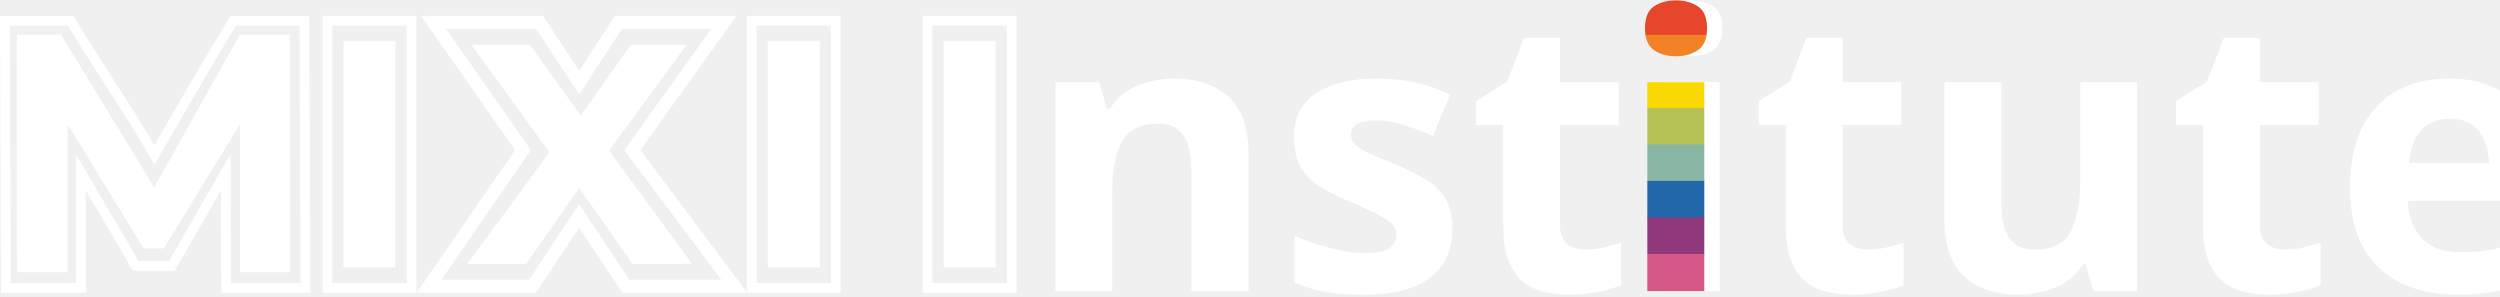
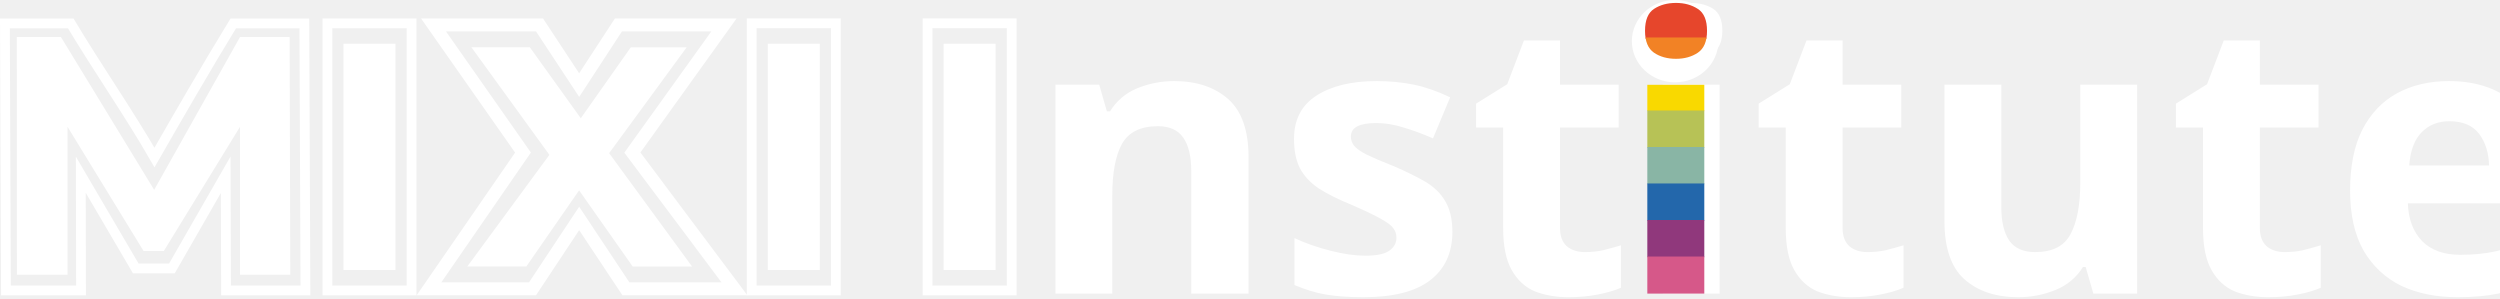
- <svg xmlns="http://www.w3.org/2000/svg" width="71.496mm" height="8.467mm" viewBox="0 0 71.496 8.467" version="1.1" id="svg42627">
+ <svg xmlns="http://www.w3.org/2000/svg" width="71.496mm" height="8.54mm" viewBox="0 0 71.496 8.54" version="1.1" id="svg42627">
  <defs id="defs42624">
    <clipPath clipPathUnits="userSpaceOnUse" id="clipPath84480">
      <text xml:space="preserve" style="font-style:normal;font-weight:normal;font-size:54.082px;line-height:1.25;font-family:sans-serif;fill:#000000;fill-opacity:1;stroke:none;stroke-width:1.352" x="29.421" y="257.113" id="text84484" transform="scale(1.846738,0.5414952)">
        <tspan id="tspan84482" x="29.421" y="257.113" style="font-style:normal;font-variant:normal;font-weight:900;font-stretch:normal;font-size:54.746px;font-family:Graphik;-inkscape-font-specification:'Graphik, Heavy';font-variant-ligatures:normal;font-variant-caps:normal;font-variant-numeric:normal;font-variant-east-asian:normal;fill:#ffffff;stroke-width:1.352">i</tspan>
      </text>
    </clipPath>
  </defs>
-   <g id="layer1" transform="translate(-19.70543,-88.73409)">
-     <g id="g1025" transform="matrix(0.8258605,0,0,0.8258605,3.431493,15.45211)">
-       <g id="g93944">
-         <g id="g93927">
-           <text xml:space="preserve" style="font-style:normal;font-weight:normal;font-size:13.083px;line-height:1.25;font-family:sans-serif;fill:#000000;fill-opacity:1;stroke:none;stroke-width:0.327" x="55.222" y="98.814" id="text91128">
-             <tspan id="tspan49140" x="55.222" y="98.814" style="font-style:normal;font-variant:normal;font-weight:900;font-stretch:normal;font-size:13.244px;font-family:Graphik;-inkscape-font-specification:'Graphik, Heavy';font-variant-ligatures:normal;font-variant-caps:normal;font-variant-numeric:normal;font-variant-east-asian:normal;fill:#ffffff;stroke-width:0.327">nstitute</tspan>
-           </text>
-           <g id="g93863-8" transform="translate(6.088974)">
-             <path d="m 46.293,97.995 v -7.835 h 1.8 v 7.835 z" id="path55217-4-5" style="font-size:28.222px;line-height:1.25;font-family:Montserrat;-inkscape-font-specification:'Montserrat, @wght=700';font-variation-settings:'wght' 700;letter-spacing:2.646px;fill:#ffffff;stroke-width:0.105" />
-             <path style="fill:none;stroke:#ffffff;stroke-width:0.339;stroke-linecap:butt;stroke-linejoin:miter;stroke-miterlimit:4;stroke-dasharray:none;stroke-opacity:1" d="m 45.736,89.452 v 9.251 h 2.914 v -9.251 z" id="path40097-0-3" />
+   <g id="layer1" transform="translate(-19.70543,-88.66094)">
+     <g id="g1209">
+       <ellipse style="fill:#ffffff;fill-opacity:1;stroke-width:0.211" id="path1066" cx="67.611" cy="89.838" rx="1.237" ry="1.177" />
+       <g id="g1025" transform="matrix(0.8258605,0,0,0.8258605,3.431493,15.45211)">
+         <g id="g93944">
+           <g id="g93927">
+             <text xml:space="preserve" style="font-style:normal;font-weight:normal;font-size:13.083px;line-height:1.25;font-family:sans-serif;fill:#000000;fill-opacity:1;stroke:none;stroke-width:0.327" x="55.222" y="98.814" id="text91128">
+               <tspan id="tspan49140" x="55.222" y="98.814" style="font-style:normal;font-variant:normal;font-weight:900;font-stretch:normal;font-size:13.244px;font-family:Graphik;-inkscape-font-specification:'Graphik, Heavy';font-variant-ligatures:normal;font-variant-caps:normal;font-variant-numeric:normal;font-variant-east-asian:normal;fill:#ffffff;stroke-width:0.327">nstitute</tspan>
+             </text>
+             <g id="g93863-8" transform="translate(6.088974)">
+               <path d="m 46.293,97.995 v -7.835 h 1.8 v 7.835 z" id="path55217-4-5" style="font-size:28.222px;line-height:1.25;font-family:Montserrat;-inkscape-font-specification:'Montserrat, @wght=700';font-variation-settings:'wght' 700;letter-spacing:2.646px;fill:#ffffff;stroke-width:0.105" />
+               <path style="fill:none;stroke:#ffffff;stroke-width:0.339;stroke-linecap:butt;stroke-linejoin:miter;stroke-miterlimit:4;stroke-dasharray:none;stroke-opacity:1" d="m 45.736,89.452 v 9.251 h 2.914 v -9.251 z" id="path40097-0-3" />
+             </g>
+           </g>
+           <g id="g87312-0" transform="matrix(0.1309949,0,0,0.4467506,68.6004,36.61345)" clip-path="url(#clipPath84480)">
+             <rect style="fill:#e6462c;fill-opacity:1;stroke-width:0.31" id="rect849-9" width="89.384" height="2.882" x="43.569" y="116.593" />
+             <rect style="fill:#f28225;fill-opacity:1;stroke-width:0.31" id="rect849-5-9" width="89.384" height="2.882" x="43.569" y="119.371" />
+             <rect style="fill:#f9d900;fill-opacity:1;stroke-width:0.31" id="rect849-5-6-4" width="89.384" height="2.882" x="43.569" y="122.201" />
+             <rect style="fill:#b7c256;fill-opacity:1;stroke-width:0.31" id="rect849-5-6-1-5" width="89.384" height="2.882" x="43.569" y="125.031" />
+             <rect style="fill:#89b5a5;fill-opacity:1;stroke-width:0.31" id="rect849-5-6-15-1" width="89.384" height="2.882" x="43.569" y="127.861" />
+             <rect style="fill:#2367ab;fill-opacity:1;stroke-width:0.31" id="rect849-5-6-9-0" width="89.384" height="2.882" x="43.569" y="130.691" />
+             <rect style="fill:#90387c;fill-opacity:1;stroke-width:0.31" id="rect849-5-6-8-3" width="89.384" height="2.882" x="43.569" y="133.521" />
+             <rect style="fill:#d65889;fill-opacity:1;stroke-width:0.31" id="rect849-5-6-8-4-7" width="89.384" height="2.882" x="43.569" y="136.352" />
          </g>
        </g>
-         <g id="g87312-0" transform="matrix(0.1309949,0,0,0.4467506,68.6004,36.61345)" clip-path="url(#clipPath84480)">
-           <rect style="fill:#e6462c;fill-opacity:1;stroke-width:0.31" id="rect849-9" width="89.384" height="2.882" x="43.569" y="116.593" />
-           <rect style="fill:#f28225;fill-opacity:1;stroke-width:0.31" id="rect849-5-9" width="89.384" height="2.882" x="43.569" y="119.371" />
-           <rect style="fill:#f9d900;fill-opacity:1;stroke-width:0.31" id="rect849-5-6-4" width="89.384" height="2.882" x="43.569" y="122.201" />
-           <rect style="fill:#b7c256;fill-opacity:1;stroke-width:0.31" id="rect849-5-6-1-5" width="89.384" height="2.882" x="43.569" y="125.031" />
-           <rect style="fill:#89b5a5;fill-opacity:1;stroke-width:0.31" id="rect849-5-6-15-1" width="89.384" height="2.882" x="43.569" y="127.861" />
-           <rect style="fill:#2367ab;fill-opacity:1;stroke-width:0.31" id="rect849-5-6-9-0" width="89.384" height="2.882" x="43.569" y="130.691" />
-           <rect style="fill:#90387c;fill-opacity:1;stroke-width:0.31" id="rect849-5-6-8-3" width="89.384" height="2.882" x="43.569" y="133.521" />
-           <rect style="fill:#d65889;fill-opacity:1;stroke-width:0.31" id="rect849-5-6-8-4-7" width="89.384" height="2.882" x="43.569" y="136.352" />
+         <path style="fill:none;stroke:#ffffff;stroke-width:0.339;stroke-linecap:butt;stroke-linejoin:miter;stroke-miterlimit:4;stroke-dasharray:none;stroke-opacity:1" d="m 22.511,98.703 h -2.6 l -0.035,-9.245 h 2.28 c 0.946,1.579 2.021,3.115 2.899,4.642 0.803,-1.4 1.782,-3.097 2.727,-4.642 h 2.462 l 0.038,9.245 H 27.533 L 27.521,94.697 25.658,97.941 H 24.407 L 22.504,94.697 Z" id="path32872" />
+         <path d="m 31.6,97.996 v -7.835 h 1.8 v 7.835 z" id="path55217" style="font-size:28.222px;line-height:1.25;font-family:Montserrat;-inkscape-font-specification:'Montserrat, @wght=700';font-variation-settings:'wght' 700;letter-spacing:2.646px;fill:#ffffff;stroke-width:0.105" />
+         <path style="fill:none;stroke:#ffffff;stroke-width:0.339;stroke-linecap:butt;stroke-linejoin:miter;stroke-miterlimit:4;stroke-dasharray:none;stroke-opacity:1" d="m 31.043,89.454 v 9.249 h 2.914 v -9.249 z" id="path40097" />
+         <g id="g93863">
+           <path d="m 46.293,97.995 v -7.835 h 1.8 v 7.835 z" id="path55217-4" style="font-size:28.222px;line-height:1.25;font-family:Montserrat;-inkscape-font-specification:'Montserrat, @wght=700';font-variation-settings:'wght' 700;letter-spacing:2.646px;fill:#ffffff;stroke-width:0.105" />
+           <path style="fill:none;stroke:#ffffff;stroke-width:0.339;stroke-linecap:butt;stroke-linejoin:miter;stroke-miterlimit:4;stroke-dasharray:none;stroke-opacity:1" d="m 45.736,89.452 v 9.251 h 2.914 v -9.251 z" id="path40097-0" />
        </g>
+         <path d="m 35.888,97.873 3.309,-4.5 v 1.279 l -3.167,-4.369 h 2.023 l 2.188,3.047 -0.847,0.011 2.155,-3.057 h 1.935 l -3.145,4.294 v -1.258 l 3.331,4.554 h -2.056 l -2.265,-3.22 h 0.814 l -2.232,3.22 z" id="path55214" style="font-size:28.222px;line-height:1.25;font-family:Montserrat;-inkscape-font-specification:'Montserrat, @wght=700';font-variation-settings:'wght' 700;letter-spacing:2.646px;fill:#ffffff;stroke-width:0.102" />
+         <path style="fill:none;stroke:#ffffff;stroke-width:0.449;stroke-linecap:butt;stroke-linejoin:miter;stroke-miterlimit:4;stroke-dasharray:none;stroke-opacity:1" d="m 38.388,89.509 1.373,2.083 1.36,-2.083 h 3.654 l -3.172,4.42 3.534,4.717 h -3.758 l -1.618,-2.436 -1.615,2.436 h -3.585 l 3.255,-4.717 -3.099,-4.42 z" id="path40245" />
+         <path style="fill:#ffffff;stroke:none;stroke-width:0.112px;stroke-linecap:butt;stroke-linejoin:miter;stroke-opacity:1" d="m 22.044,98.16 h -1.753 l -0.003,-8.233 h 1.527 l 3.229,5.293 2.973,-5.293 H 29.735 l 0.022,8.233 h -1.74 v -5.124 l -2.639,4.301 h -0.701 l -2.633,-4.301 z" id="path2183" />
      </g>
-       <path style="fill:none;stroke:#ffffff;stroke-width:0.339;stroke-linecap:butt;stroke-linejoin:miter;stroke-miterlimit:4;stroke-dasharray:none;stroke-opacity:1" d="m 22.511,98.703 h -2.6 l -0.035,-9.245 h 2.28 c 0.946,1.579 2.021,3.115 2.899,4.642 0.803,-1.4 1.782,-3.097 2.727,-4.642 h 2.462 l 0.038,9.245 H 27.533 L 27.521,94.697 25.658,97.941 H 24.407 L 22.504,94.697 Z" id="path32872" />
-       <path d="m 31.6,97.996 v -7.835 h 1.8 v 7.835 z" id="path55217" style="font-size:28.222px;line-height:1.25;font-family:Montserrat;-inkscape-font-specification:'Montserrat, @wght=700';font-variation-settings:'wght' 700;letter-spacing:2.646px;fill:#ffffff;stroke-width:0.105" />
-       <path style="fill:none;stroke:#ffffff;stroke-width:0.339;stroke-linecap:butt;stroke-linejoin:miter;stroke-miterlimit:4;stroke-dasharray:none;stroke-opacity:1" d="m 31.043,89.454 v 9.249 h 2.914 v -9.249 z" id="path40097" />
-       <g id="g93863">
-         <path d="m 46.293,97.995 v -7.835 h 1.8 v 7.835 z" id="path55217-4" style="font-size:28.222px;line-height:1.25;font-family:Montserrat;-inkscape-font-specification:'Montserrat, @wght=700';font-variation-settings:'wght' 700;letter-spacing:2.646px;fill:#ffffff;stroke-width:0.105" />
-         <path style="fill:none;stroke:#ffffff;stroke-width:0.339;stroke-linecap:butt;stroke-linejoin:miter;stroke-miterlimit:4;stroke-dasharray:none;stroke-opacity:1" d="m 45.736,89.452 v 9.251 h 2.914 v -9.251 z" id="path40097-0" />
-       </g>
-       <path d="m 35.888,97.873 3.309,-4.5 v 1.279 l -3.167,-4.369 h 2.023 l 2.188,3.047 -0.847,0.011 2.155,-3.057 h 1.935 l -3.145,4.294 v -1.258 l 3.331,4.554 h -2.056 l -2.265,-3.22 h 0.814 l -2.232,3.22 z" id="path55214" style="font-size:28.222px;line-height:1.25;font-family:Montserrat;-inkscape-font-specification:'Montserrat, @wght=700';font-variation-settings:'wght' 700;letter-spacing:2.646px;fill:#ffffff;stroke-width:0.102" />
-       <path style="fill:none;stroke:#ffffff;stroke-width:0.449;stroke-linecap:butt;stroke-linejoin:miter;stroke-miterlimit:4;stroke-dasharray:none;stroke-opacity:1" d="m 38.388,89.509 1.373,2.083 1.36,-2.083 h 3.654 l -3.172,4.42 3.534,4.717 h -3.758 l -1.618,-2.436 -1.615,2.436 h -3.585 l 3.255,-4.717 -3.099,-4.42 z" id="path40245" />
-       <path style="fill:#ffffff;stroke:none;stroke-width:0.112px;stroke-linecap:butt;stroke-linejoin:miter;stroke-opacity:1" d="m 22.044,98.16 h -1.753 l -0.003,-8.233 h 1.527 l 3.229,5.293 2.973,-5.293 H 29.735 l 0.022,8.233 h -1.74 v -5.124 l -2.639,4.301 h -0.701 l -2.633,-4.301 z" id="path2183" />
    </g>
  </g>
</svg>
